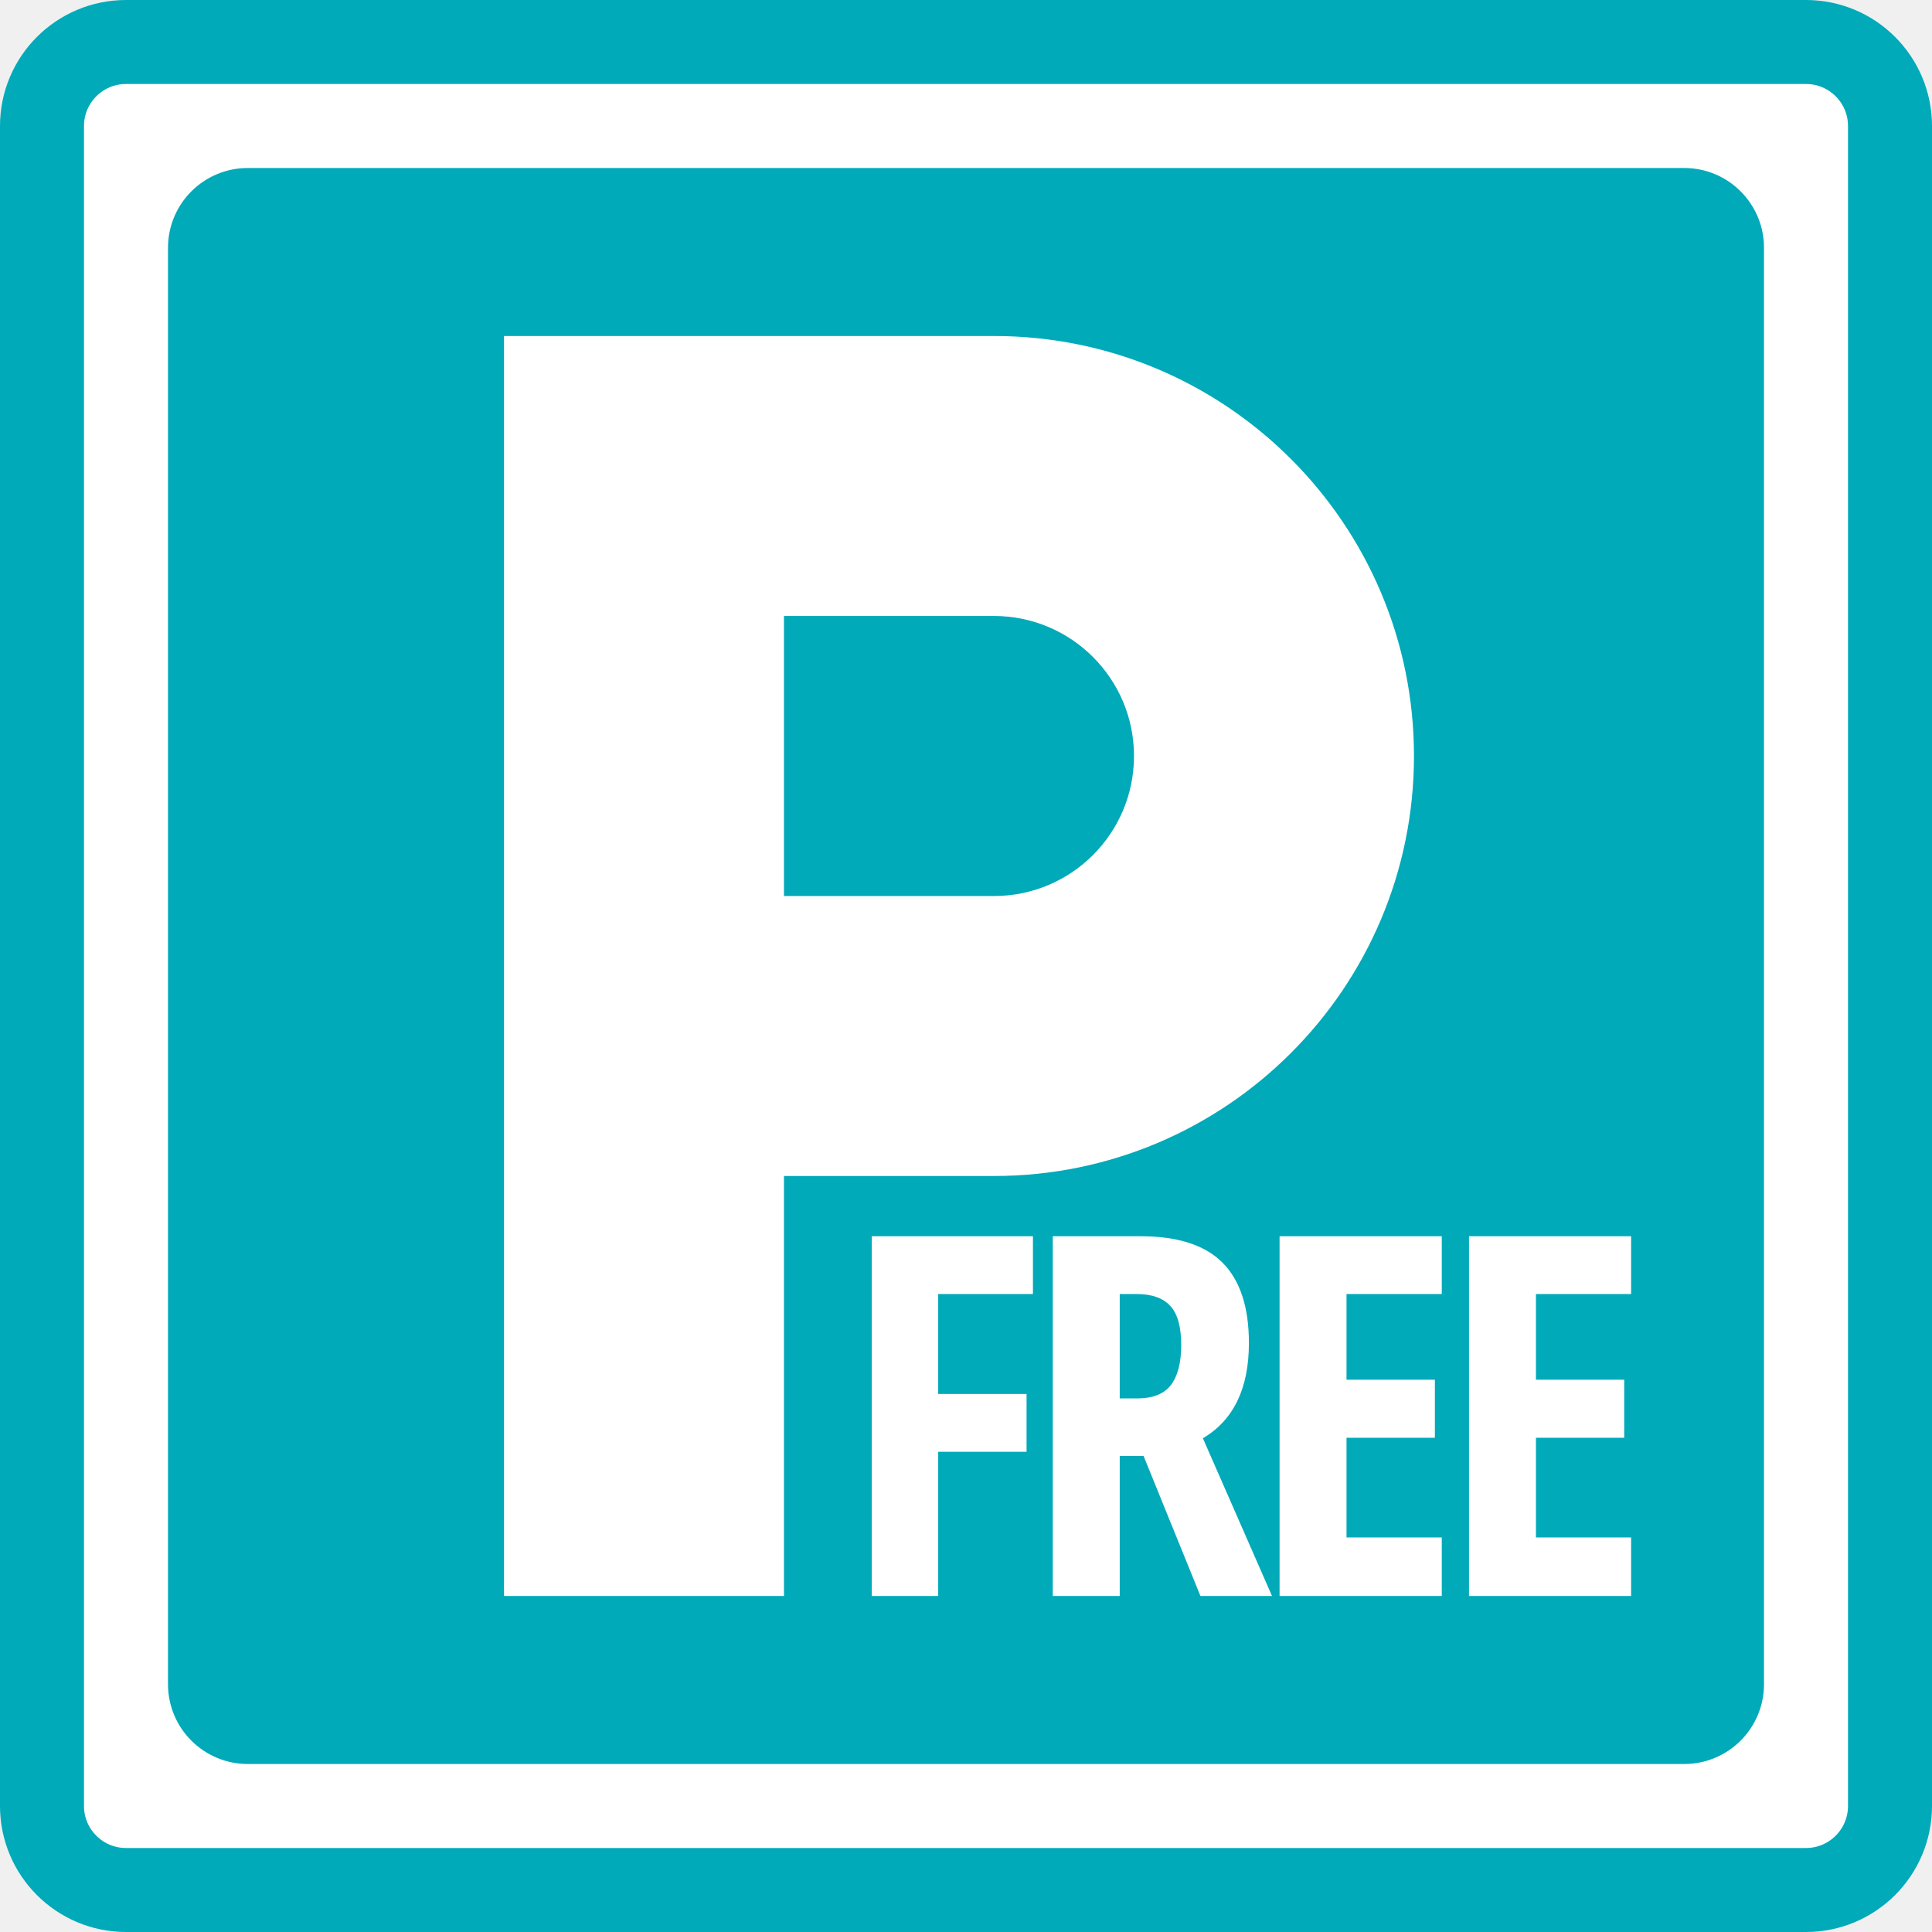
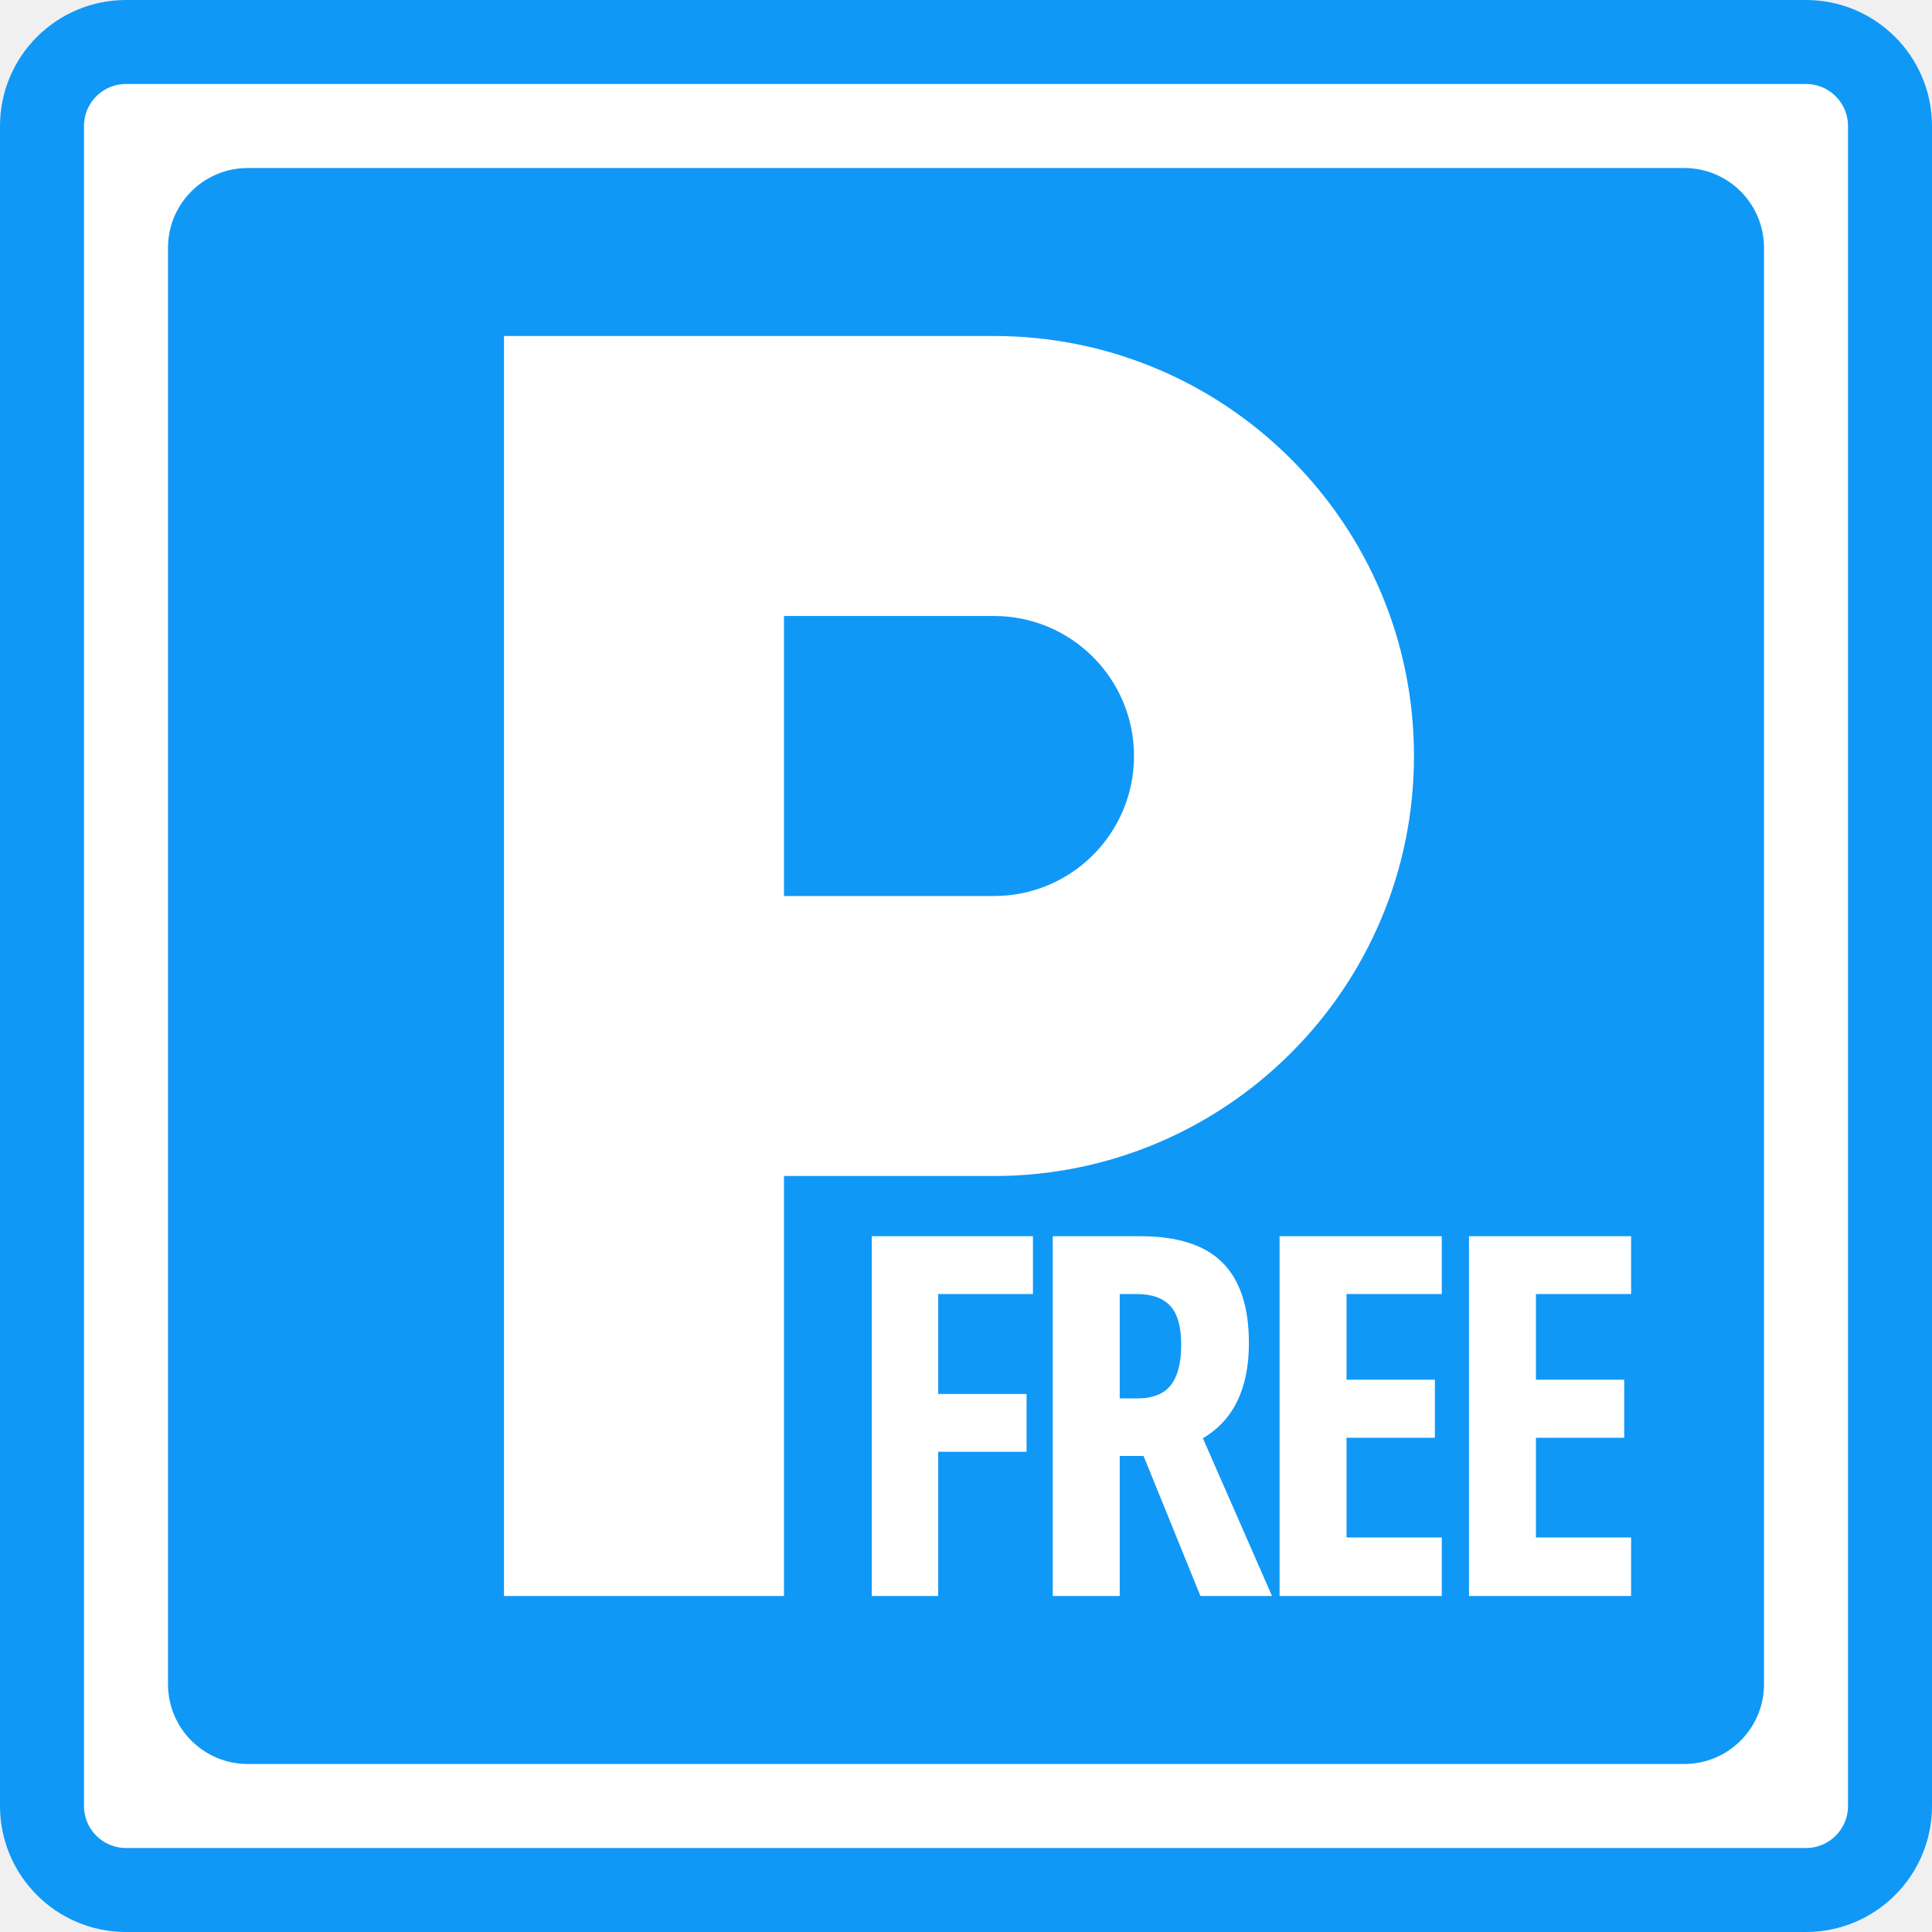
<svg xmlns="http://www.w3.org/2000/svg" width="23" height="23" viewBox="0 0 23 23" fill="none">
  <g clip-path="url(#clip0_3_222)">
-     <path d="M1.5 0.5H21.5C22.052 0.5 22.5 0.948 22.5 1.5V21.5C22.5 22.052 22.052 22.5 21.5 22.5H1.5C0.948 22.5 0.5 22.052 0.5 21.5V1.5C0.5 0.948 0.948 0.5 1.5 0.5Z" fill="white" stroke="#00AAB9" />
-     <path d="M20.05 2H2.95C2.425 2 2 2.425 2 2.95V20.05C2 20.575 2.425 21 2.95 21H20.05C20.575 21 21 20.575 21 20.05V2.95C21 2.425 20.575 2 20.05 2Z" fill="#00AAB9" />
+     <path d="M1.5 0.5H21.5C22.052 0.5 22.5 0.948 22.5 1.5V21.5C22.5 22.052 22.052 22.5 21.5 22.5H1.5C0.948 22.5 0.5 22.052 0.5 21.5V1.5C0.5 0.948 0.948 0.5 1.5 0.5Z" fill="white" stroke="#1098f7" />
+     <path d="M20.05 2H2.95C2.425 2 2 2.425 2 2.95V20.05C2 20.575 2.425 21 2.95 21H20.05C20.575 21 21 20.575 21 20.05V2.95C21 2.425 20.575 2 20.05 2Z" fill="#1098f7" />
    <path d="M6 4H11.833C14.595 4 16.833 6.239 16.833 9C16.833 11.761 14.595 14 11.833 14H9.333V19H6V4ZM9.333 7.333V10.667H11.833C12.754 10.667 13.5 9.921 13.5 9C13.5 8.08 12.754 7.333 11.833 7.333H9.333Z" fill="white" />
    <path d="M11.169 19H10.378V14.717H12.297V15.405H11.169V16.595H12.221V17.283H11.169V19ZM13.33 17.333V19H12.533V14.717H13.576C14.017 14.717 14.343 14.821 14.552 15.03C14.762 15.239 14.868 15.559 14.868 15.988C14.868 16.529 14.685 16.907 14.32 17.122L15.143 19H14.291L13.614 17.333H13.33ZM13.33 16.648H13.535C13.723 16.648 13.857 16.595 13.939 16.489C14.021 16.382 14.062 16.223 14.062 16.012C14.062 15.793 14.018 15.638 13.931 15.546C13.845 15.452 13.711 15.405 13.529 15.405H13.33V16.648ZM17.164 19H15.233V14.717H17.164V15.405H16.03V16.425H17.082V17.116H16.03V18.303H17.164V19ZM19.418 19H17.488V14.717H19.418V15.405H18.285V16.425H19.336V17.116H18.285V18.303H19.418V19Z" fill="white" />
  </g>
  <defs>
    <clipPath id="clip0_3_222">
      <rect width="23" height="23" fill="white" />
    </clipPath>
  </defs>
</svg>
